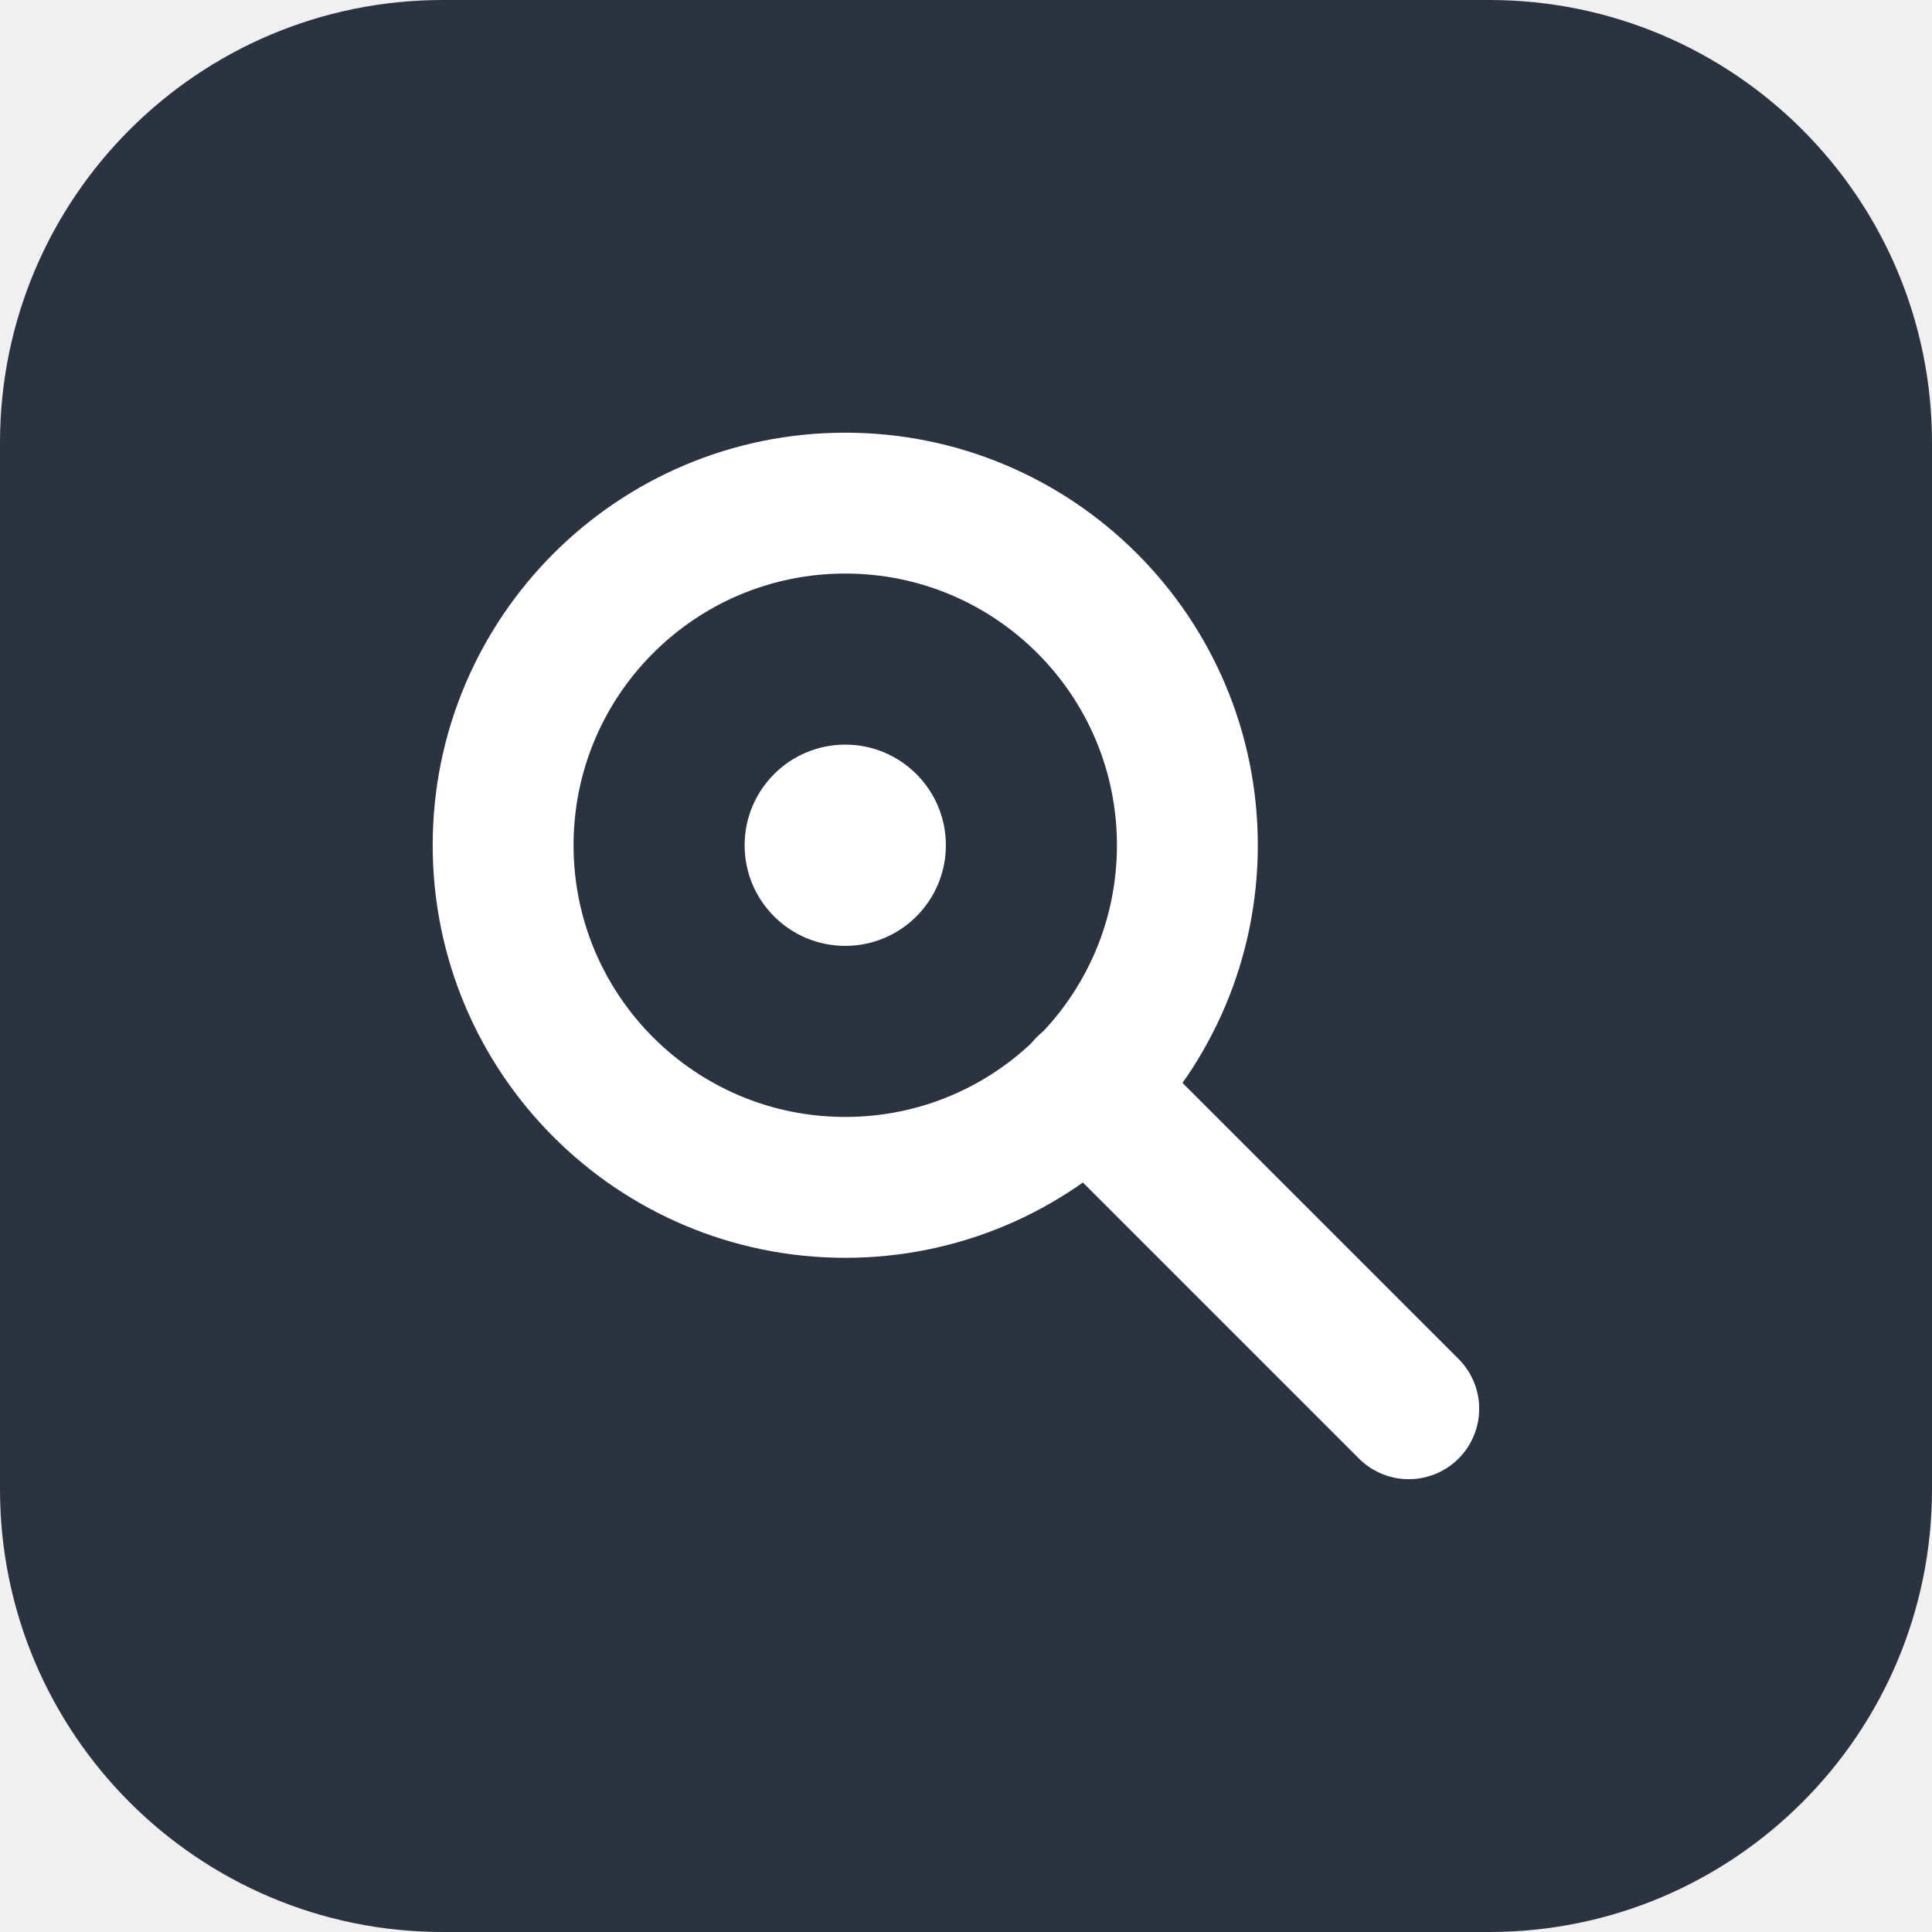
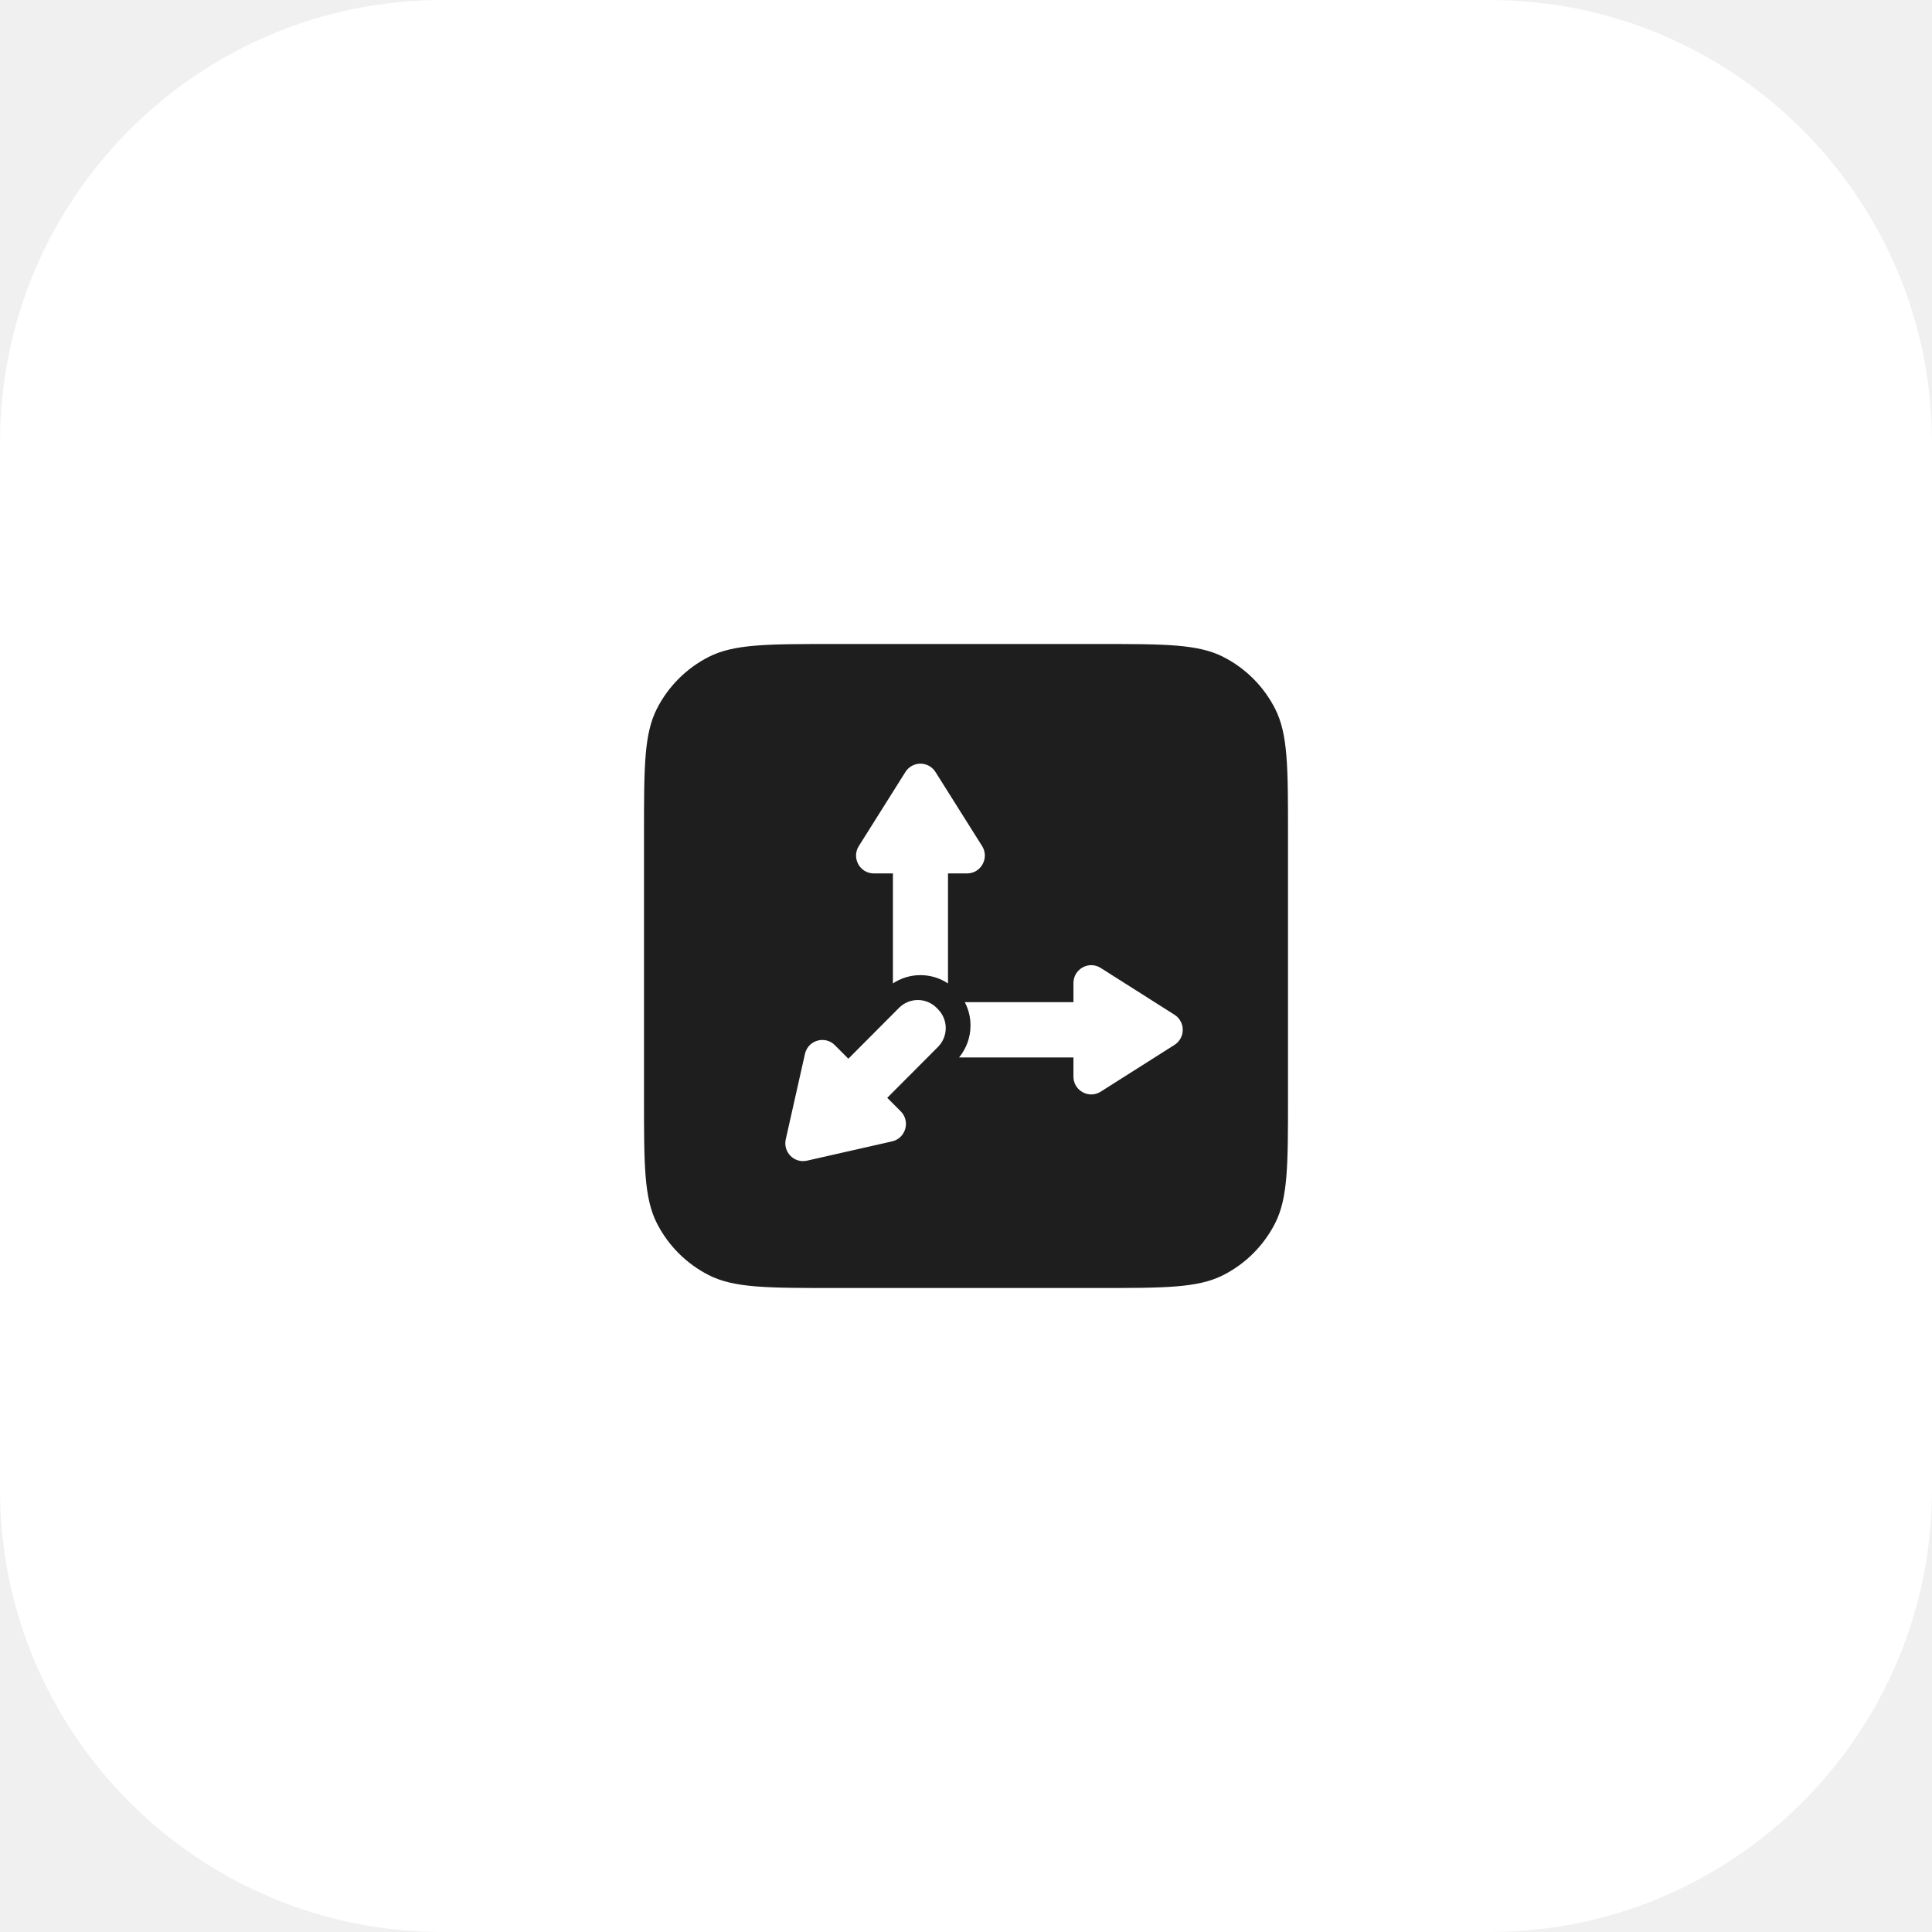
- <svg xmlns="http://www.w3.org/2000/svg" width="48" height="48" viewBox="0 0 48 48">
-   <rect width="48" height="48" rx="11" fill="#2B3340" />
-   <g fill="none" stroke="#FFFFFF" stroke-width="3.5" stroke-linecap="round" stroke-linejoin="round">
-     <circle cx="21" cy="21" r="8.5" />
-     <path d="M27 27L35 35" />
-     <circle cx="21" cy="21" r="2.5" fill="#FFFFFF" stroke="none" />
+ <svg xmlns="http://www.w3.org/2000/svg" viewBox="0 0 165 165">
+   <rect width="165" height="165" rx="37.812" fill="#FFFFFF" />
+   <g transform="translate(55 55)">
+     <path fill="#1F1E1E" fill-rule="evenodd" d="M38.809 0C44.476 0 47.31 9.1895e-05 49.475 1.103C51.379 2.073 52.927 3.621 53.897 5.525C55 7.69 55 10.524 55 16.191V38.809C55 44.476 55 47.31 53.897 49.475C52.927 51.379 51.379 52.927 49.475 53.897C47.31 55 44.476 55 38.809 55H16.191C10.524 55 7.69 55 5.525 53.897C3.621 52.927 2.073 51.379 1.103 49.475C0 47.31 0 44.476 0 38.809V16.191C0 10.524 0 7.69 1.103 5.525C2.073 3.621 3.621 2.073 5.525 1.103C7.69 8.88436e-05 10.524 0 16.191 0H38.809ZM23.386 30.405C23.088 30.405 22.793 30.464 22.518 30.578C22.243 30.693 21.993 30.86 21.783 31.072L17.453 35.419L16.303 34.264C15.457 33.415 14.01 33.835 13.747 35.006L12.107 42.302C12.05 42.553 12.057 42.815 12.128 43.062C12.199 43.309 12.331 43.533 12.512 43.714L12.511 43.716C12.691 43.899 12.915 44.032 13.162 44.104C13.408 44.175 13.669 44.182 13.919 44.125L21.186 42.478C22.353 42.214 22.771 40.761 21.926 39.912L20.775 38.757L25.106 34.411C25.531 33.984 25.77 33.405 25.77 32.801C25.77 32.198 25.531 31.619 25.106 31.192L25.048 31.133L25.05 31.132L24.99 31.072C24.779 30.86 24.529 30.693 24.254 30.578C23.979 30.464 23.684 30.405 23.386 30.405ZM39.005 27.666C37.994 27.024 36.677 27.755 36.677 28.956V30.588H27.398C27.708 31.183 27.885 31.86 27.885 32.577C27.885 33.615 27.518 34.567 26.908 35.31L36.676 35.31L36.675 36.942C36.675 38.143 37.994 38.874 39.005 38.232L45.304 34.239C45.776 33.938 46.011 33.443 46.011 32.948C46.011 32.454 45.775 31.959 45.303 31.66L39.005 27.666ZM23.61 10.221C23.354 10.219 23.101 10.284 22.876 10.408C22.651 10.533 22.461 10.713 22.325 10.932L18.347 17.255H18.346C17.707 18.27 18.435 19.593 19.631 19.594H21.258V28.987C21.933 28.541 22.74 28.28 23.609 28.28C24.478 28.28 25.286 28.541 25.962 28.988V19.594H27.588C28.785 19.594 29.511 18.27 28.873 17.254L24.894 10.932C24.595 10.458 24.103 10.221 23.61 10.221Z" />
  </g>
</svg>
